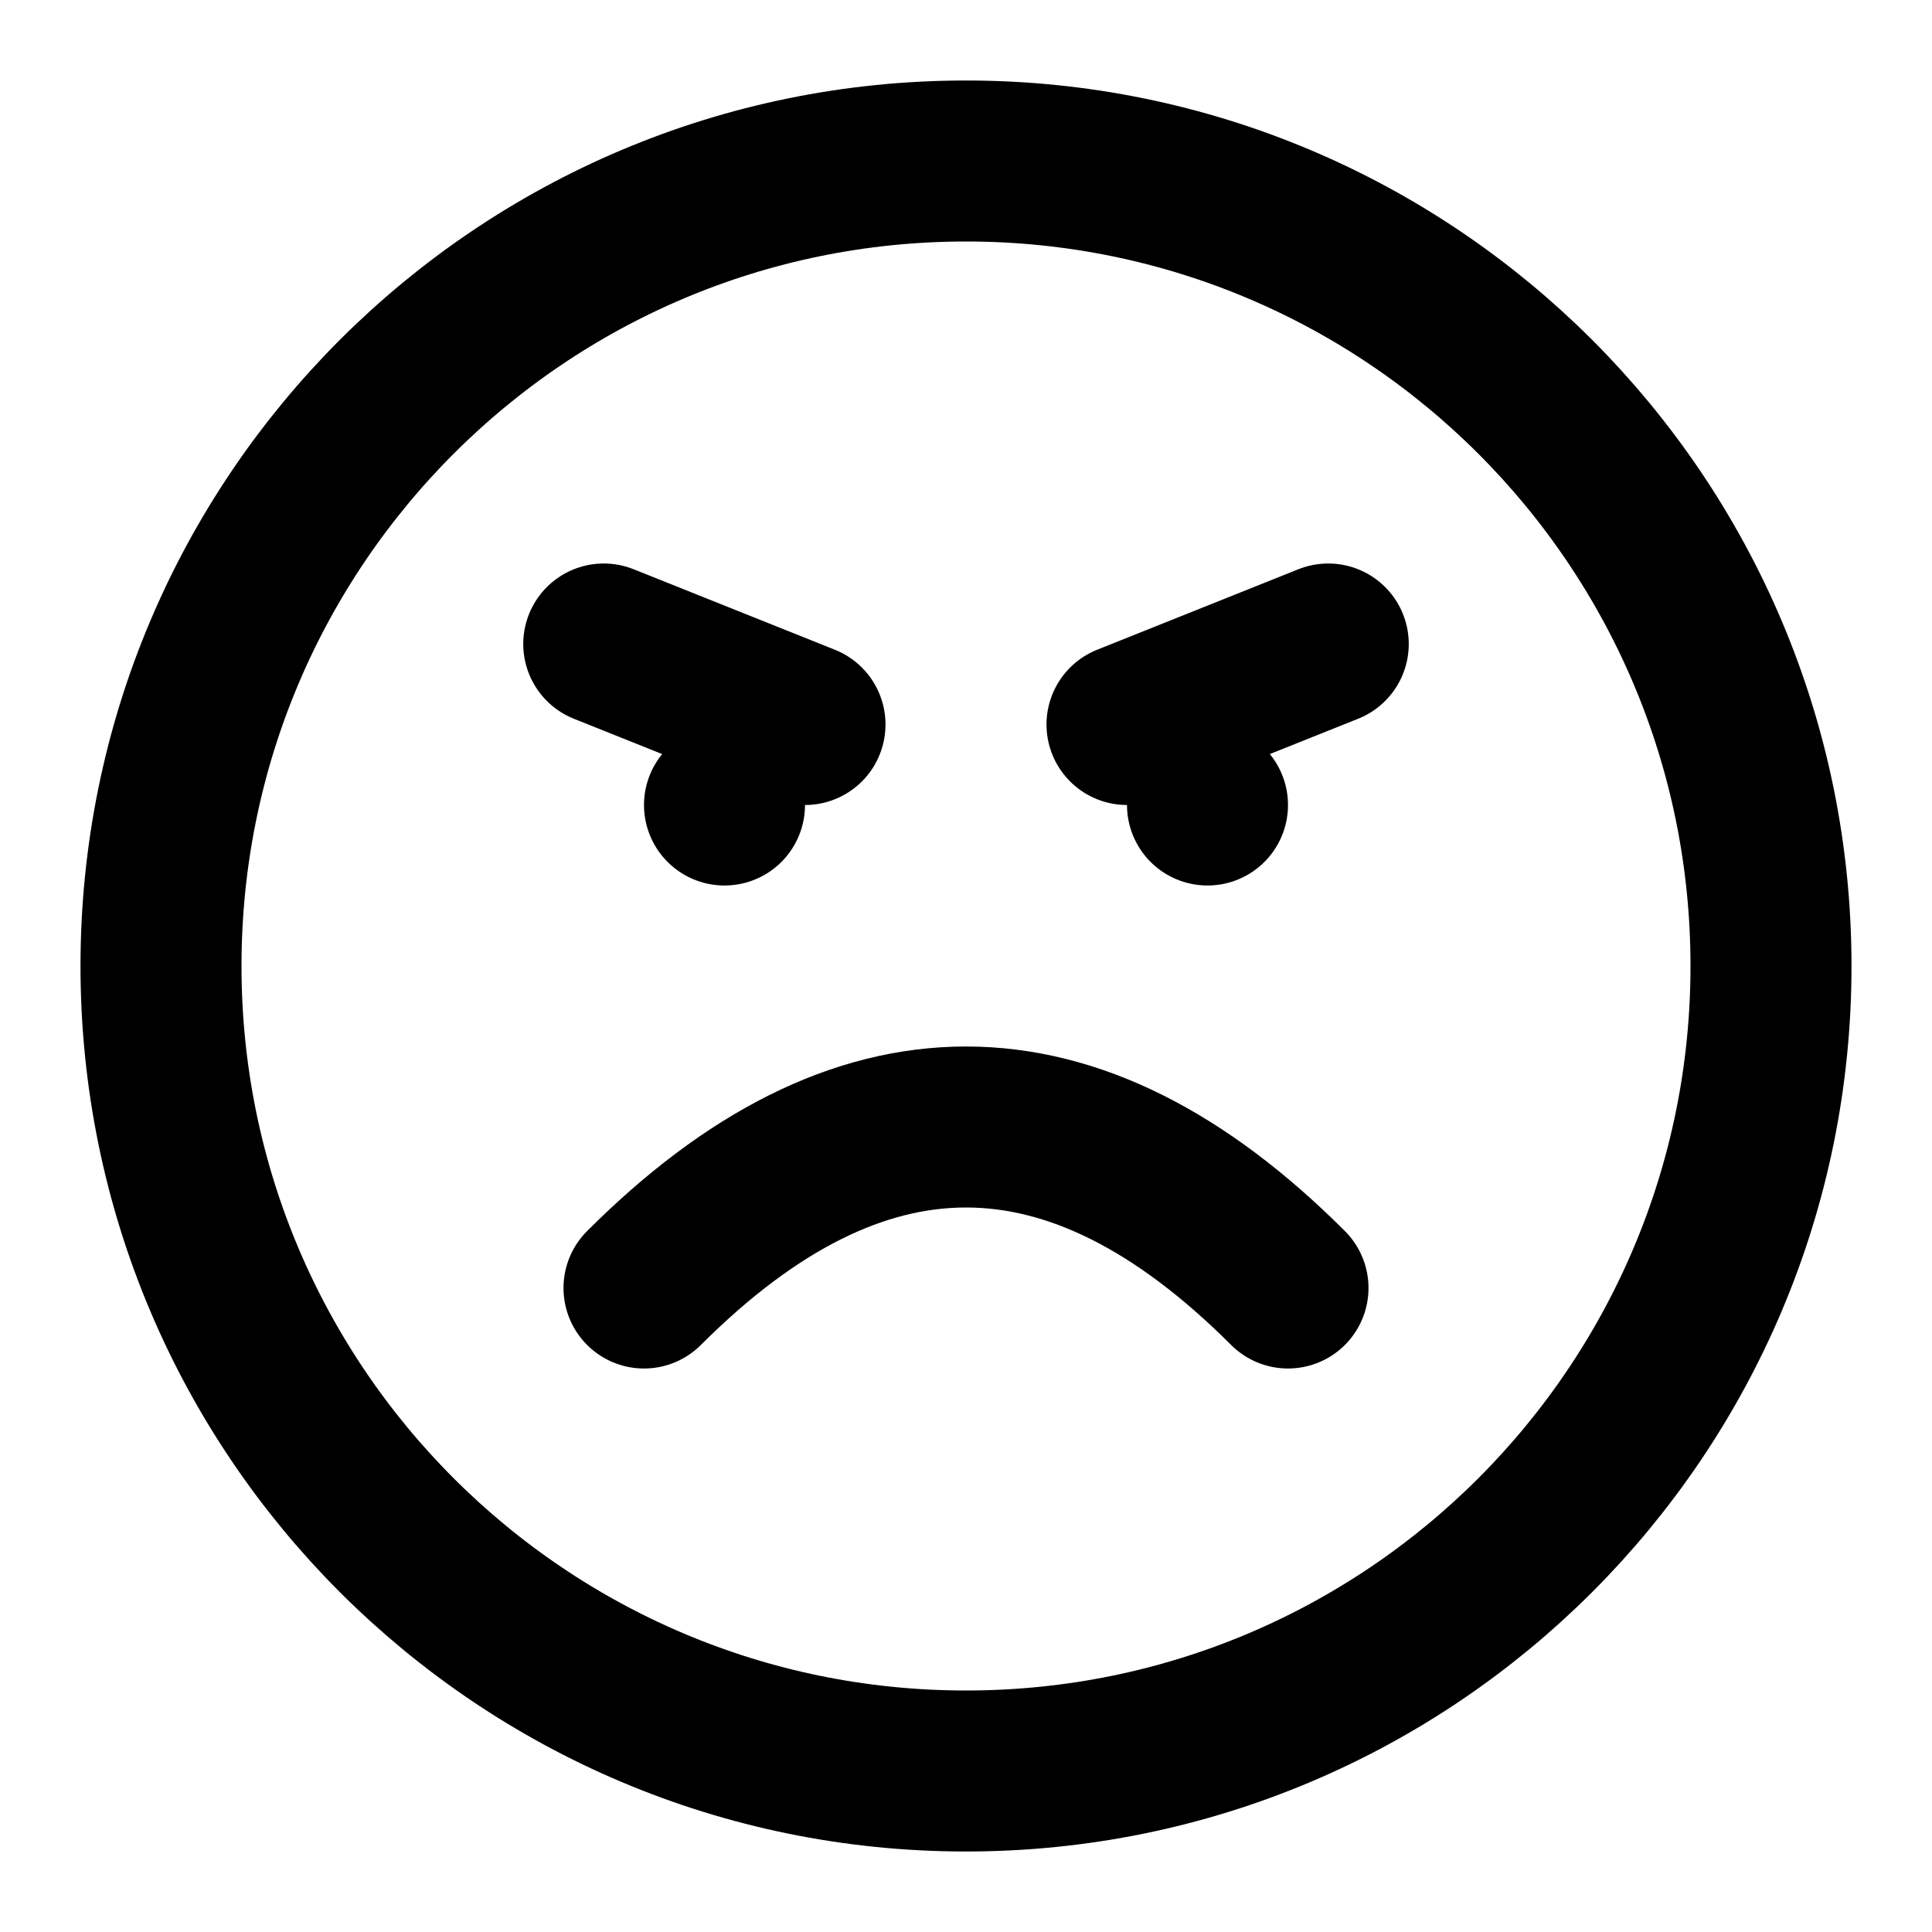
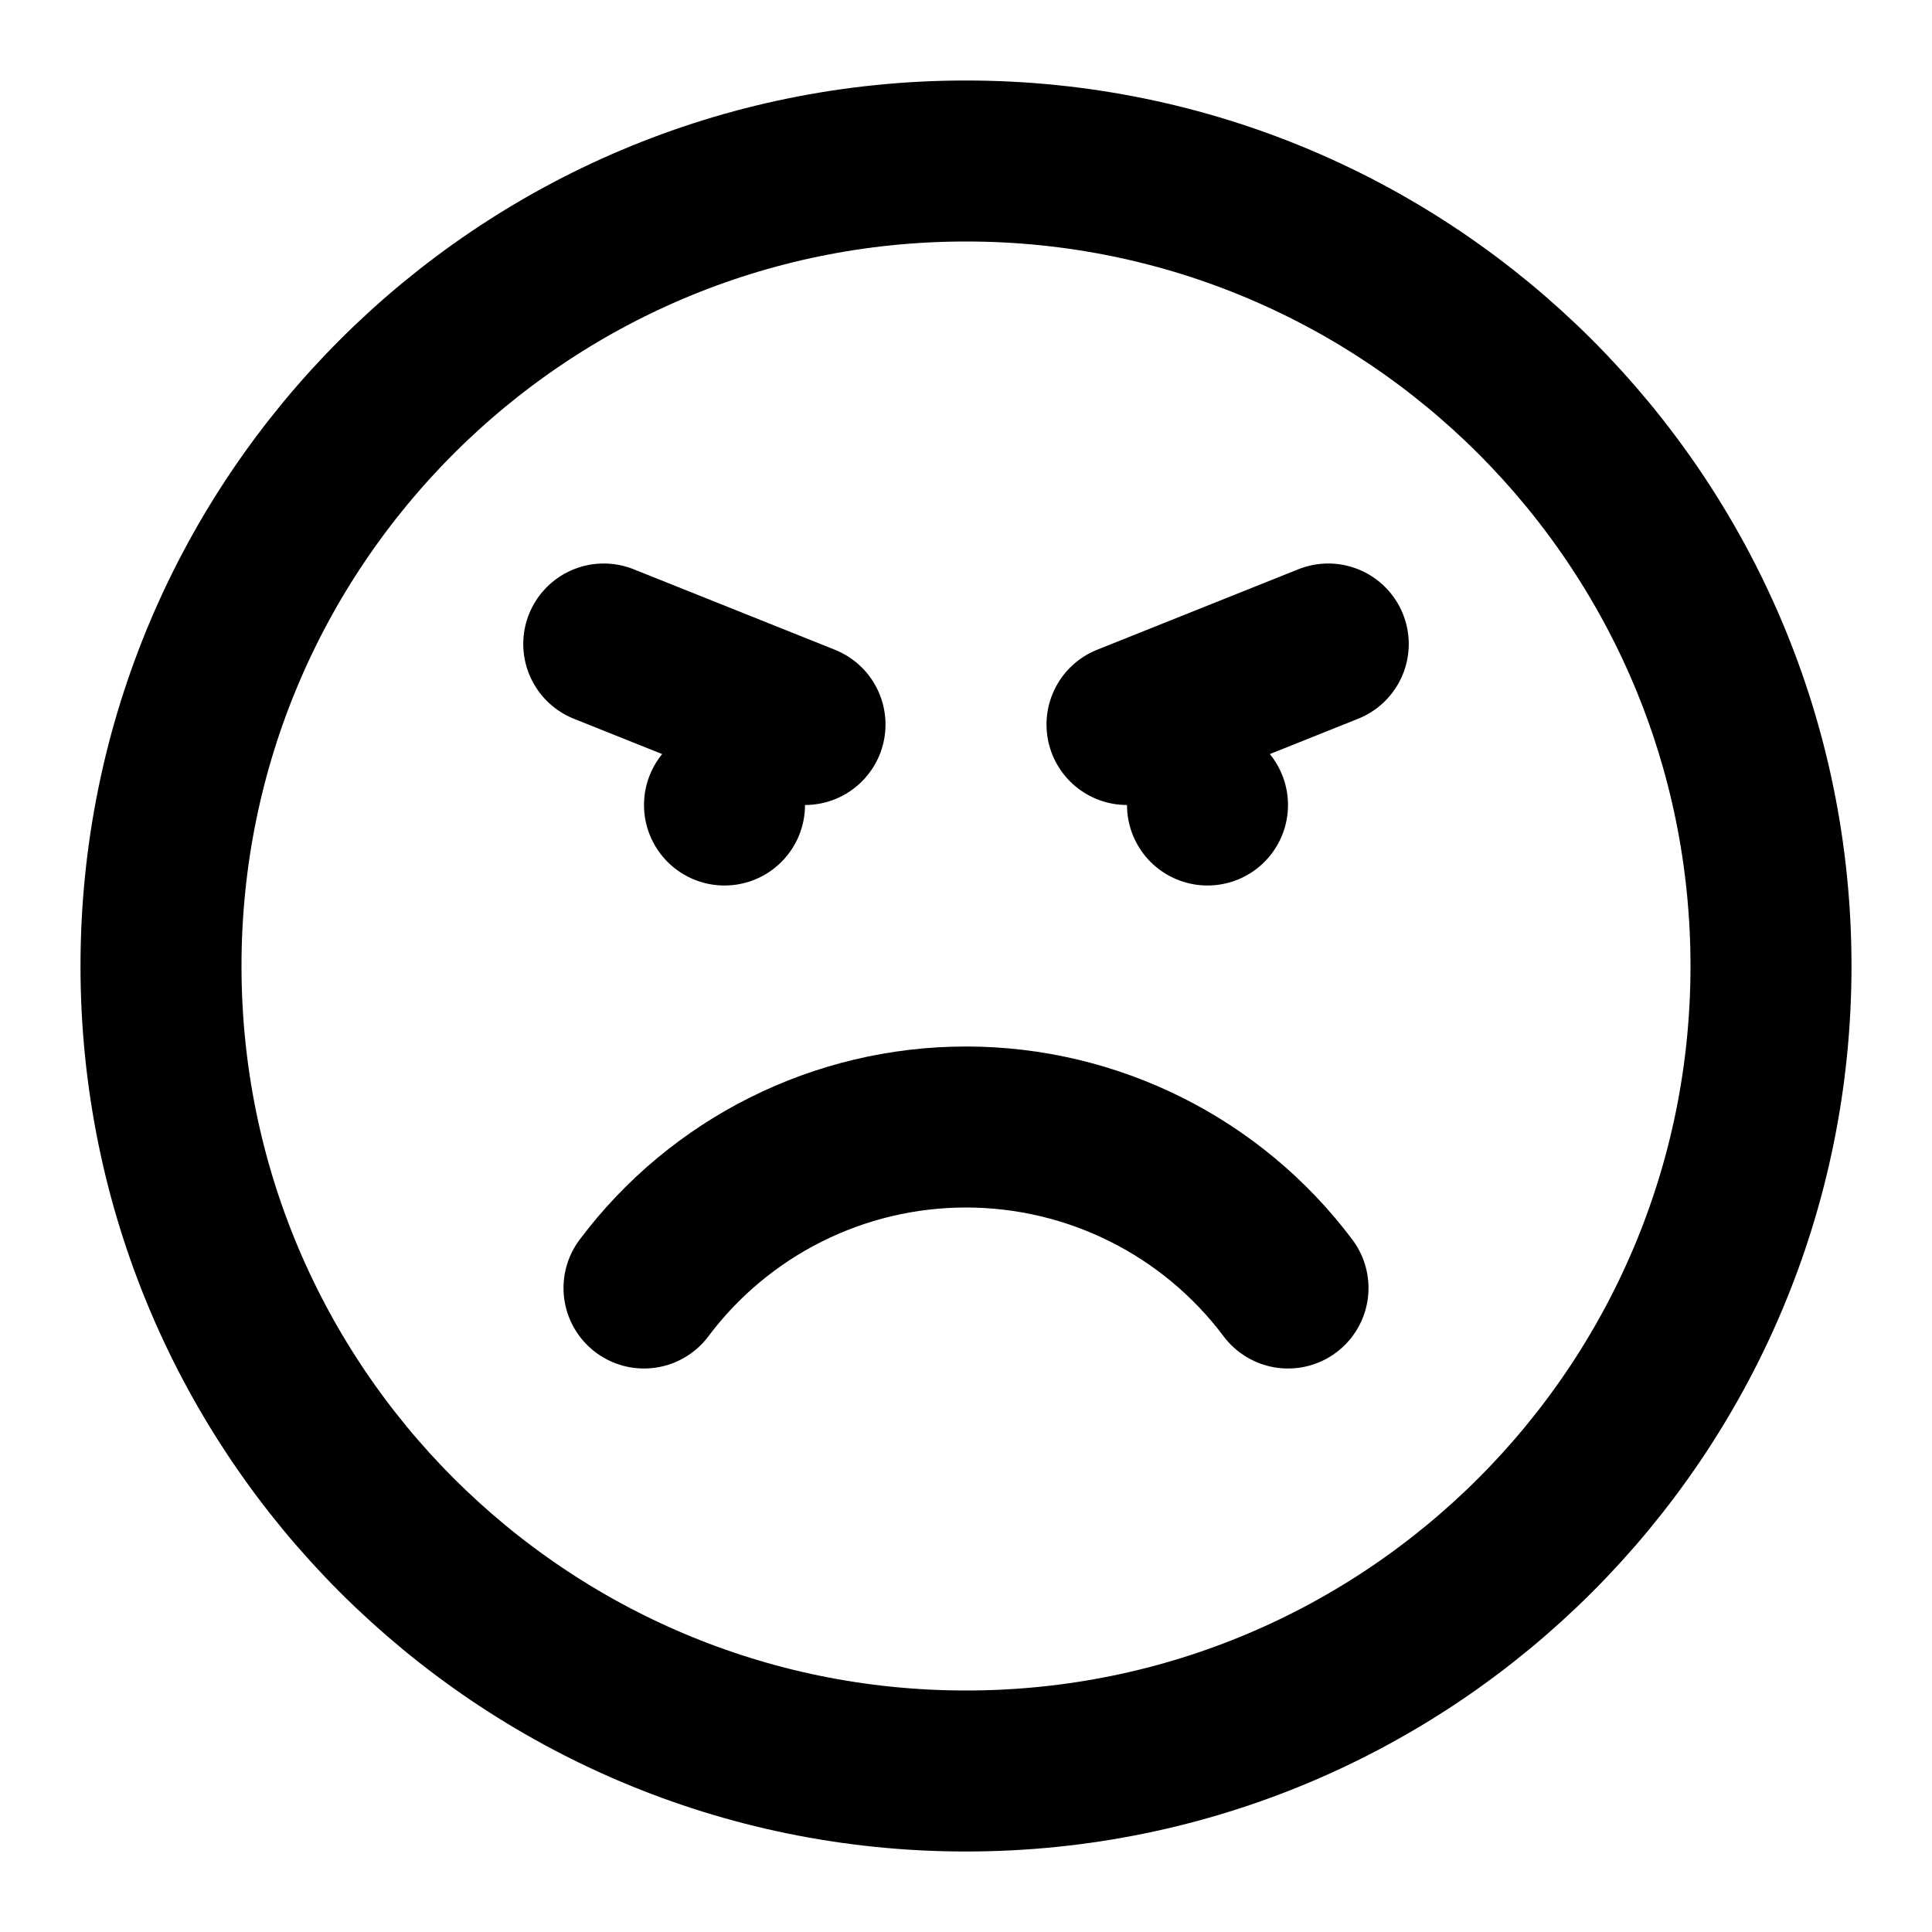
<svg xmlns="http://www.w3.org/2000/svg" class="i i-face-angry" viewBox="0 0 24 24" fill="none" stroke="currentColor" stroke-width="2" stroke-linecap="round" stroke-linejoin="round">
-   <path d="M9 10Zm6 0Zm-1-1 2.5-1M10 9 7.5 8m.5 8q4-4 8 0" />
+   <path d="M9 10Zm6 0Zm-1-1 2.5-1M10 9 7.5 8m.5 8a5 5 0 018 0" />
  <circle cx="12" cy="12" r="10" />
</svg>
